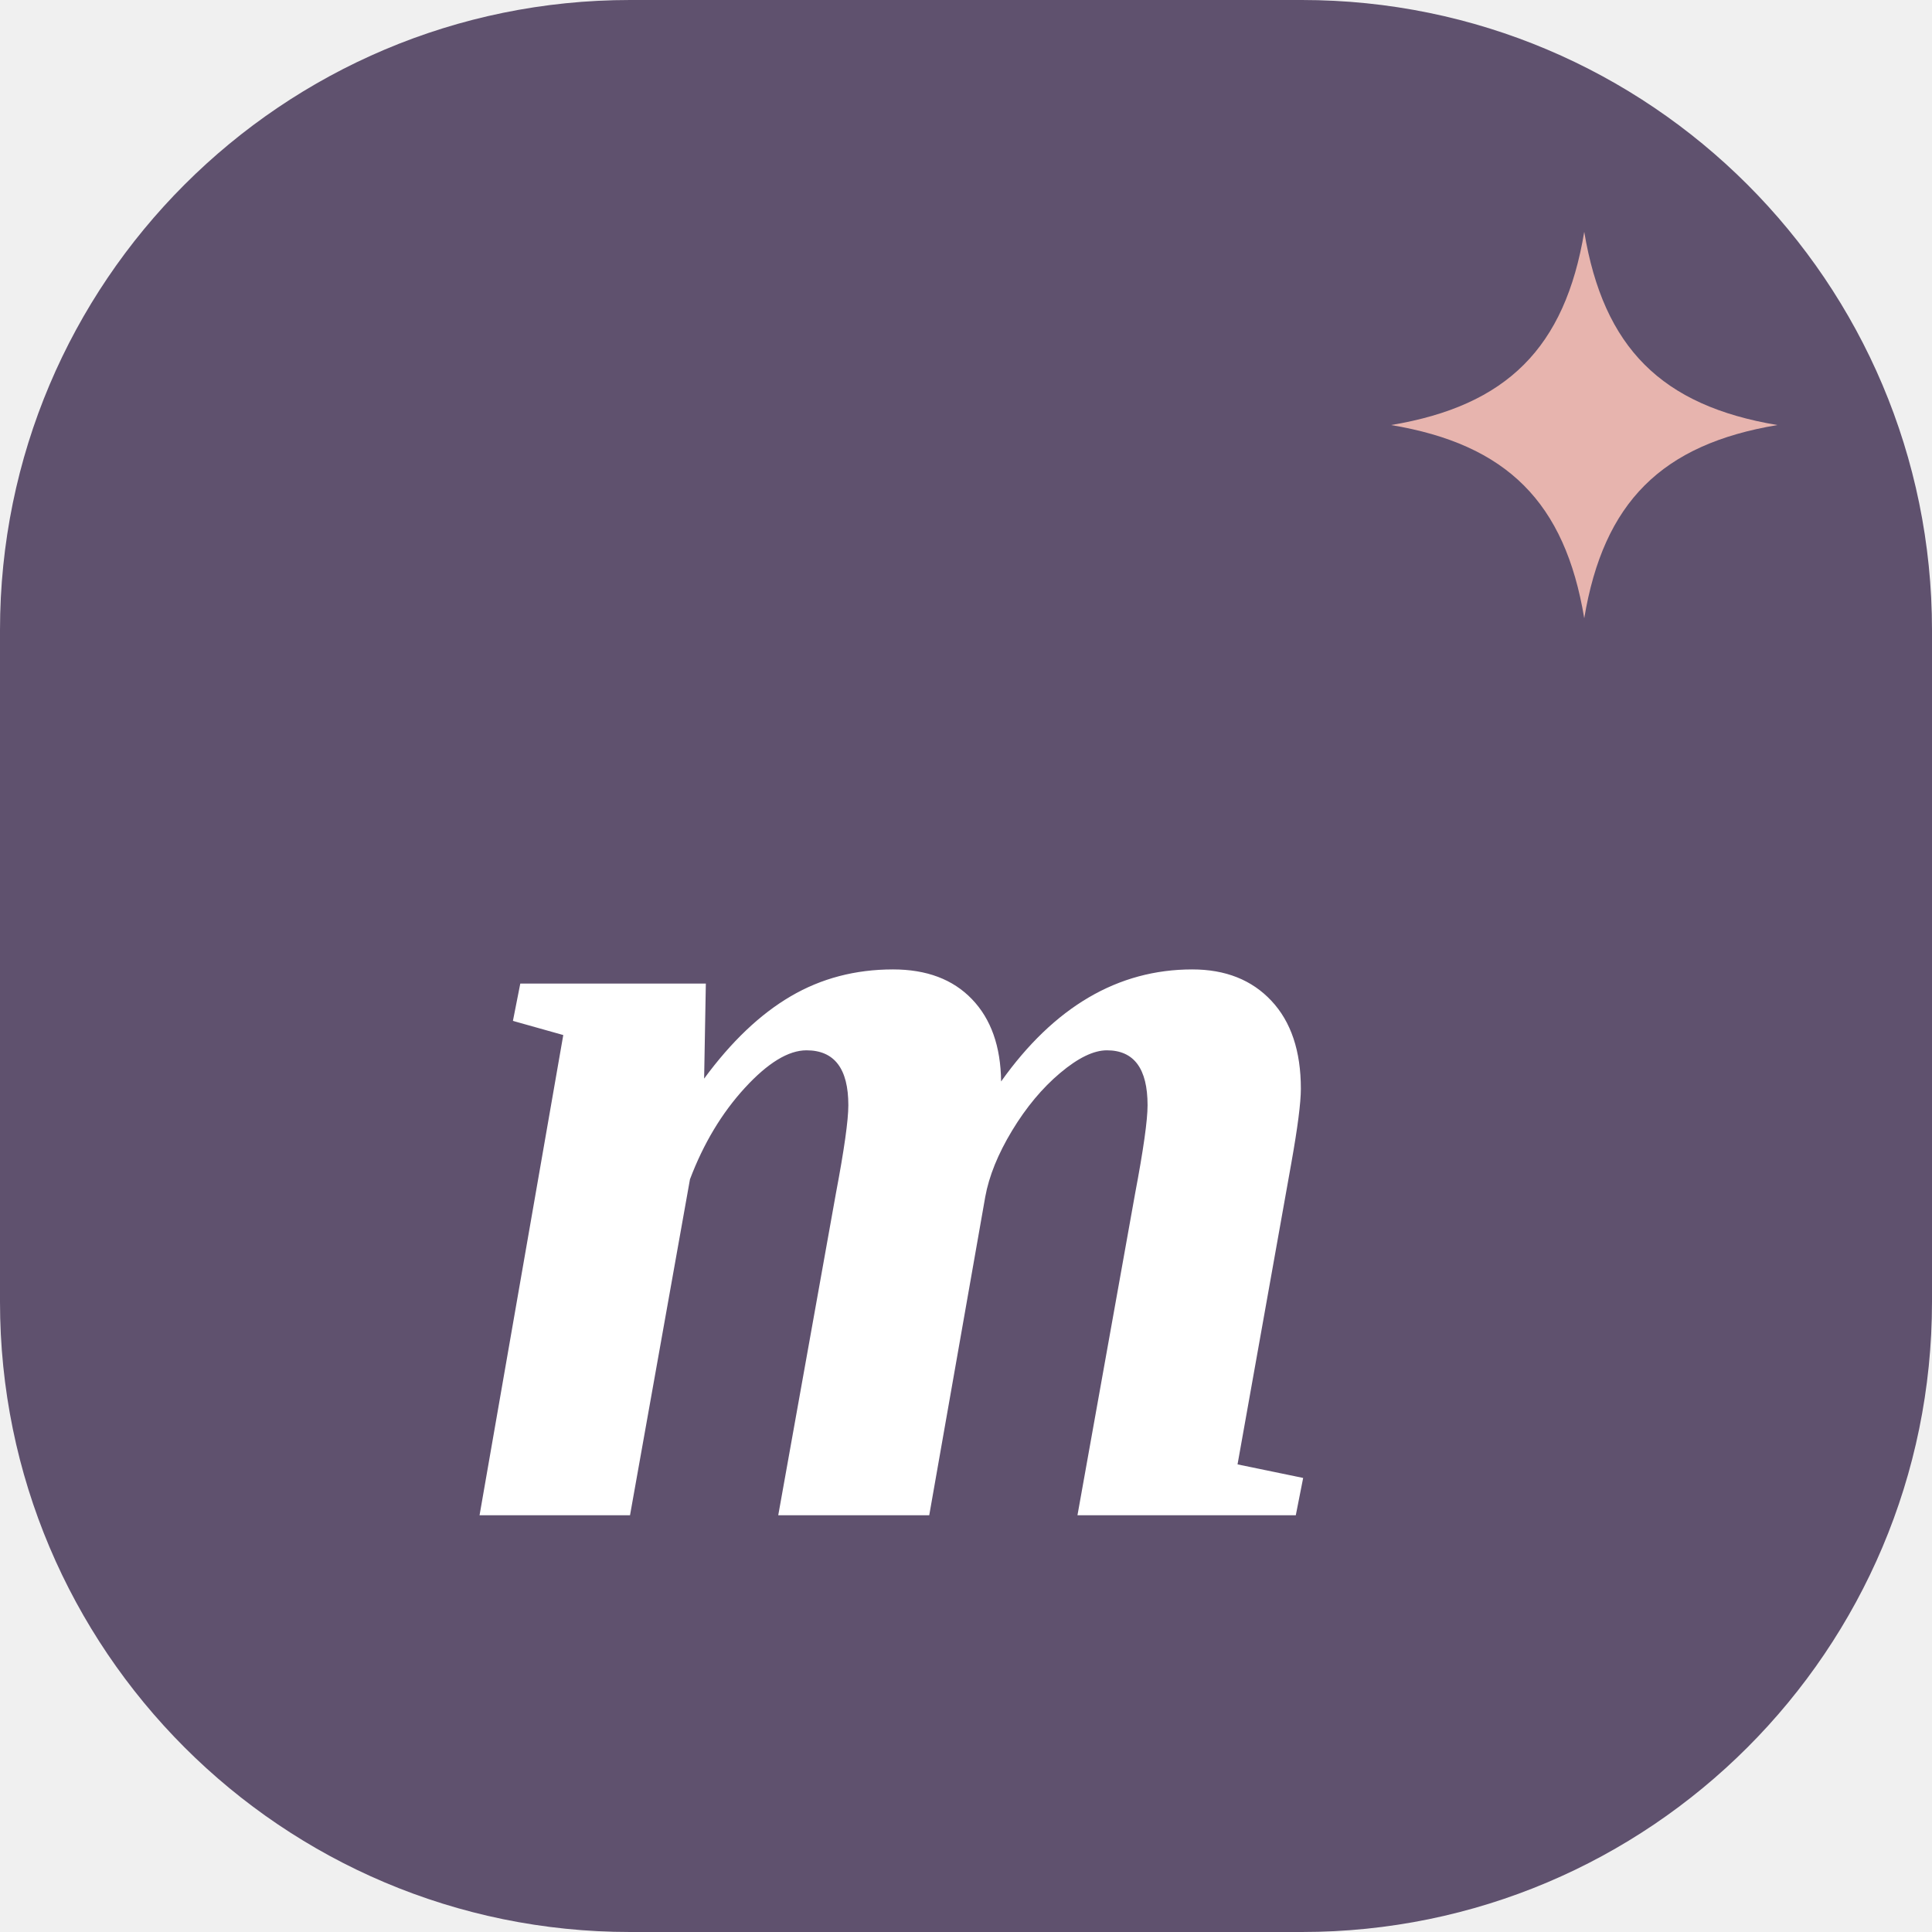
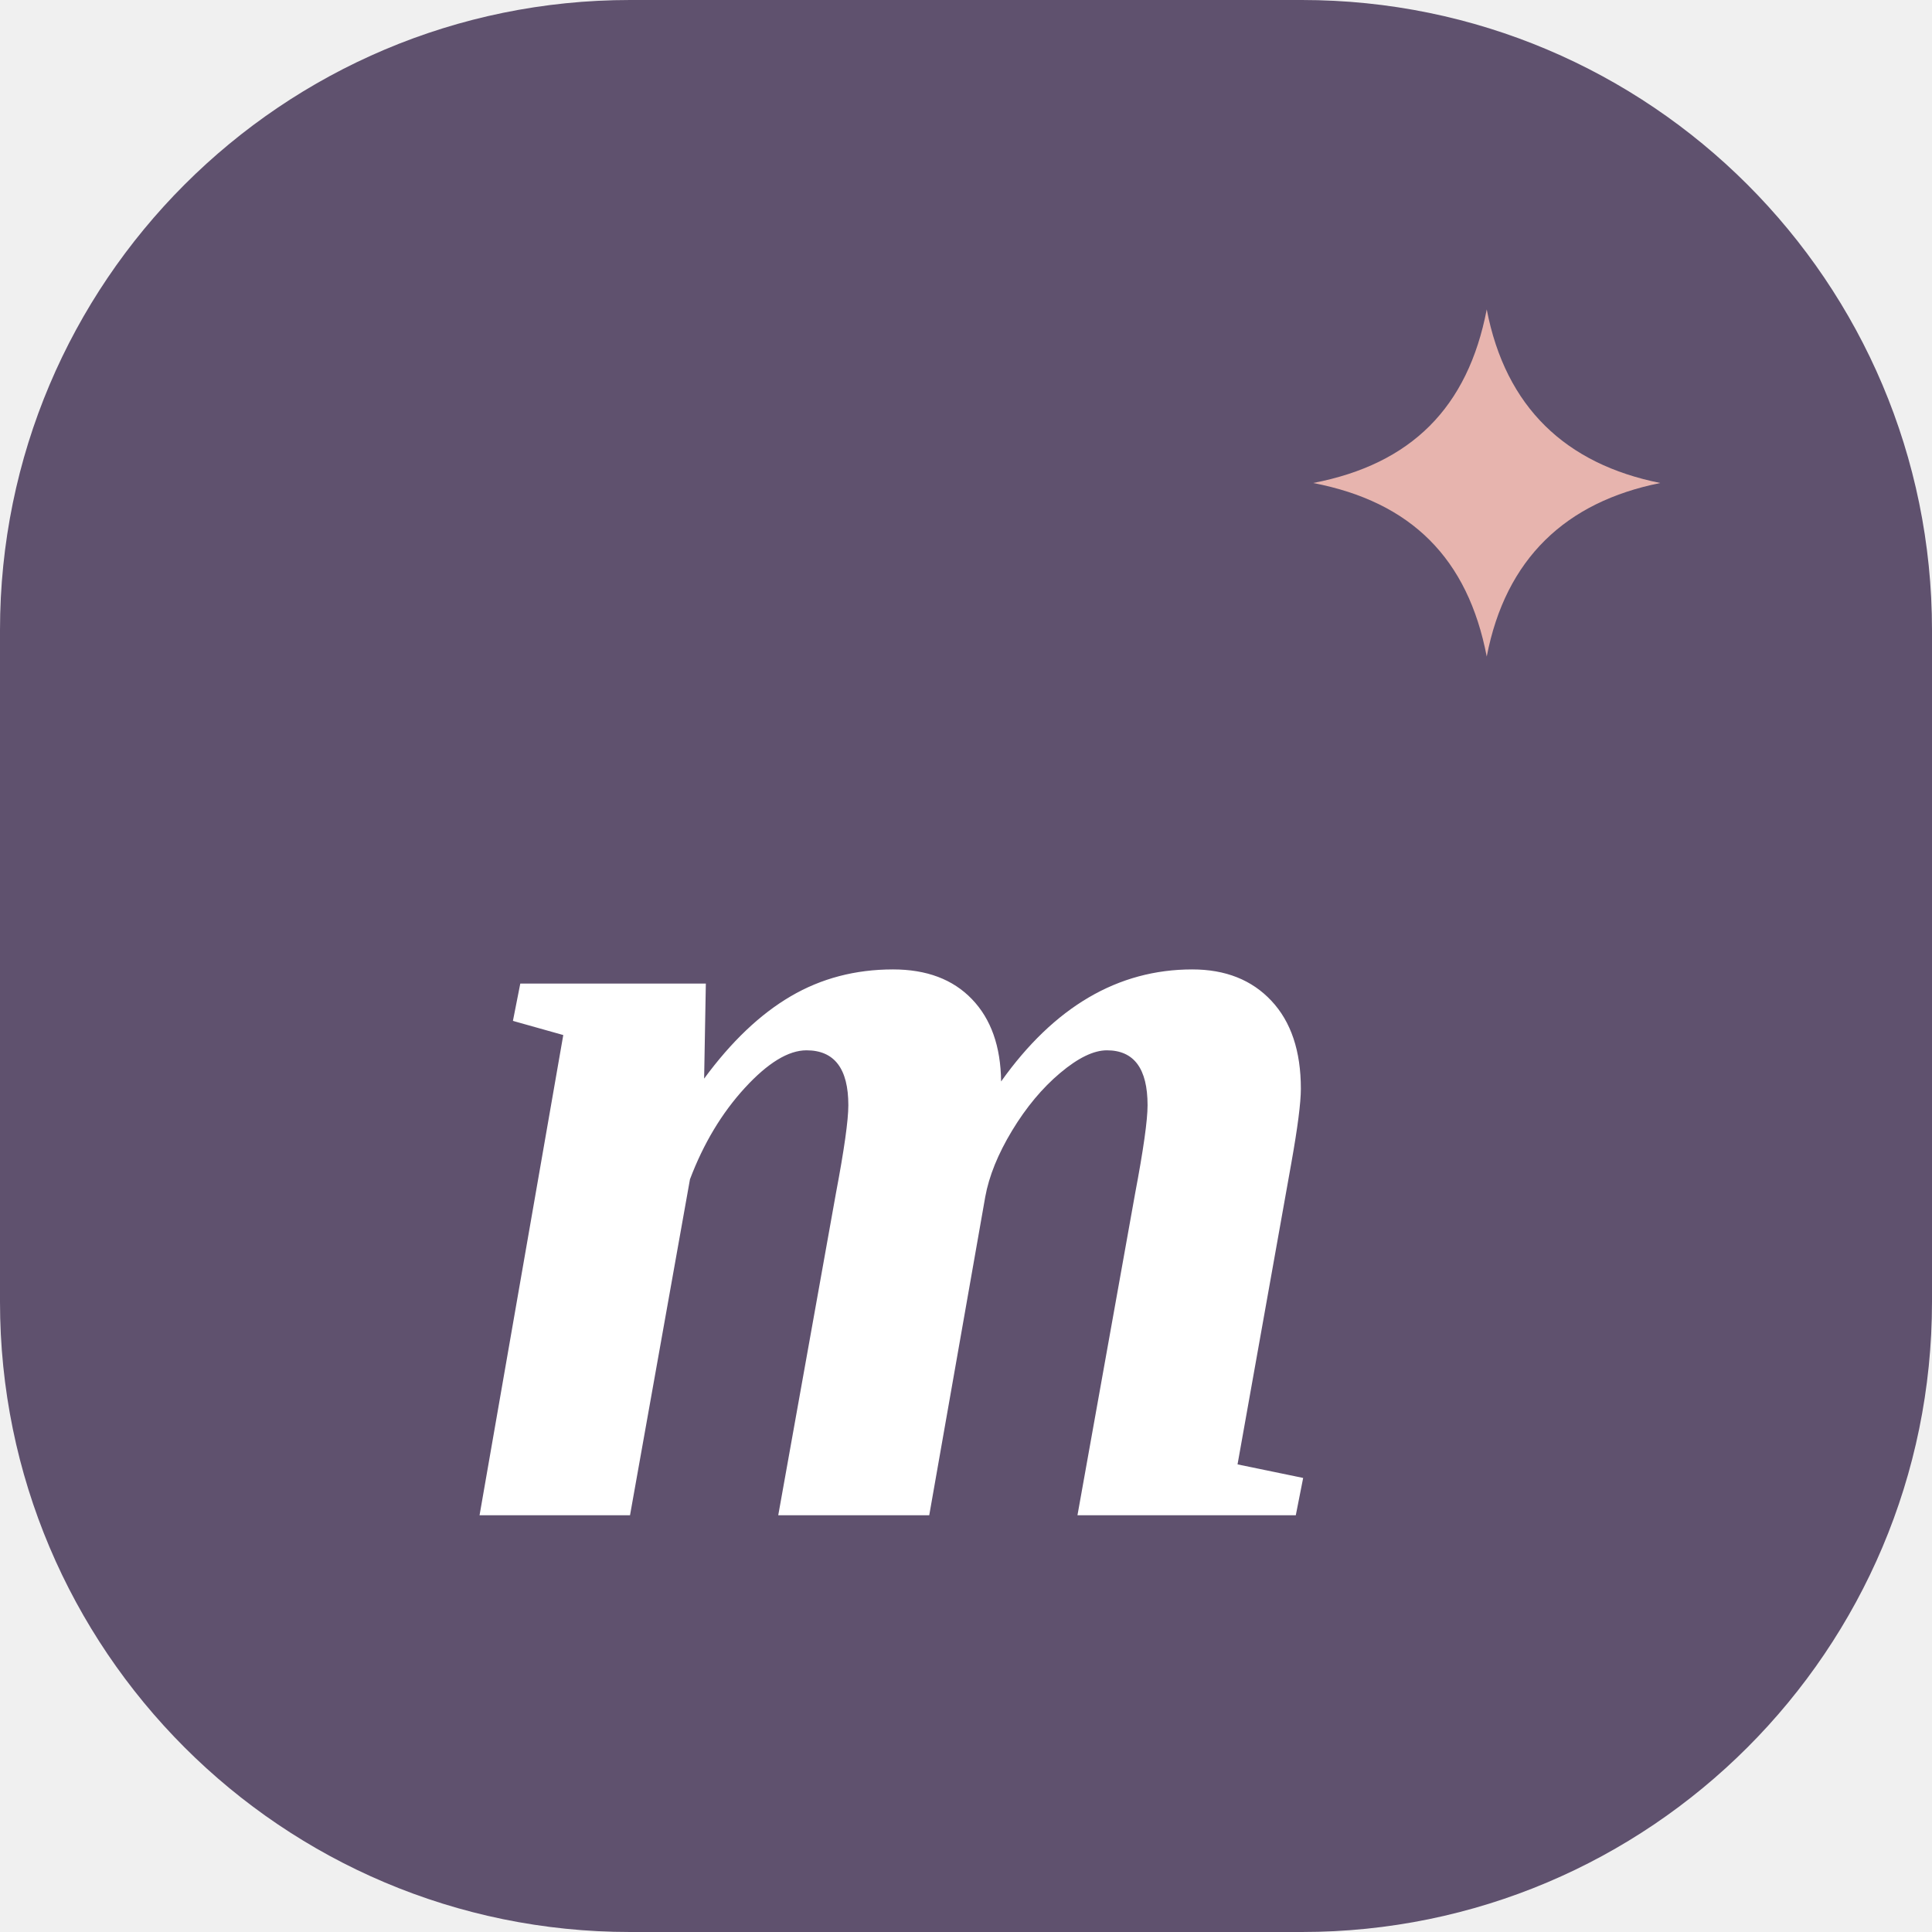
<svg xmlns="http://www.w3.org/2000/svg" viewBox="0 0 512 512" role="img" aria-label="Mimi">
  <rect width="512" height="512" rx="167" fill="#5f516e" />
-   <path d="M 419.84 61.44 C 424.96 92.16, 440.32 107.52, 471.04 112.64 C 440.32 117.76, 424.96 133.12, 419.84 163.84 C 414.72 133.12, 399.36 117.76, 368.64 112.64 C 399.36 107.52, 414.72 92.16, 419.84 61.44 Z" fill="#e7b4ae" />
+   <path d="M 394 82 C 399 108, 415 123, 440 128 C 415 133, 399 148, 394 174 C 389 148, 374 133, 348 128 C 374 123, 389 108, 394 82 Z" fill="#e7b4ae" />
  <text x="47%" y="57%" dy="0.02em" text-anchor="middle" dominant-baseline="central" font-family="Georgia, 'Times New Roman', 'Liberation Serif', serif" font-style="italic" font-weight="700" font-size="307" fill="#ffffff">m</text>
</svg>
